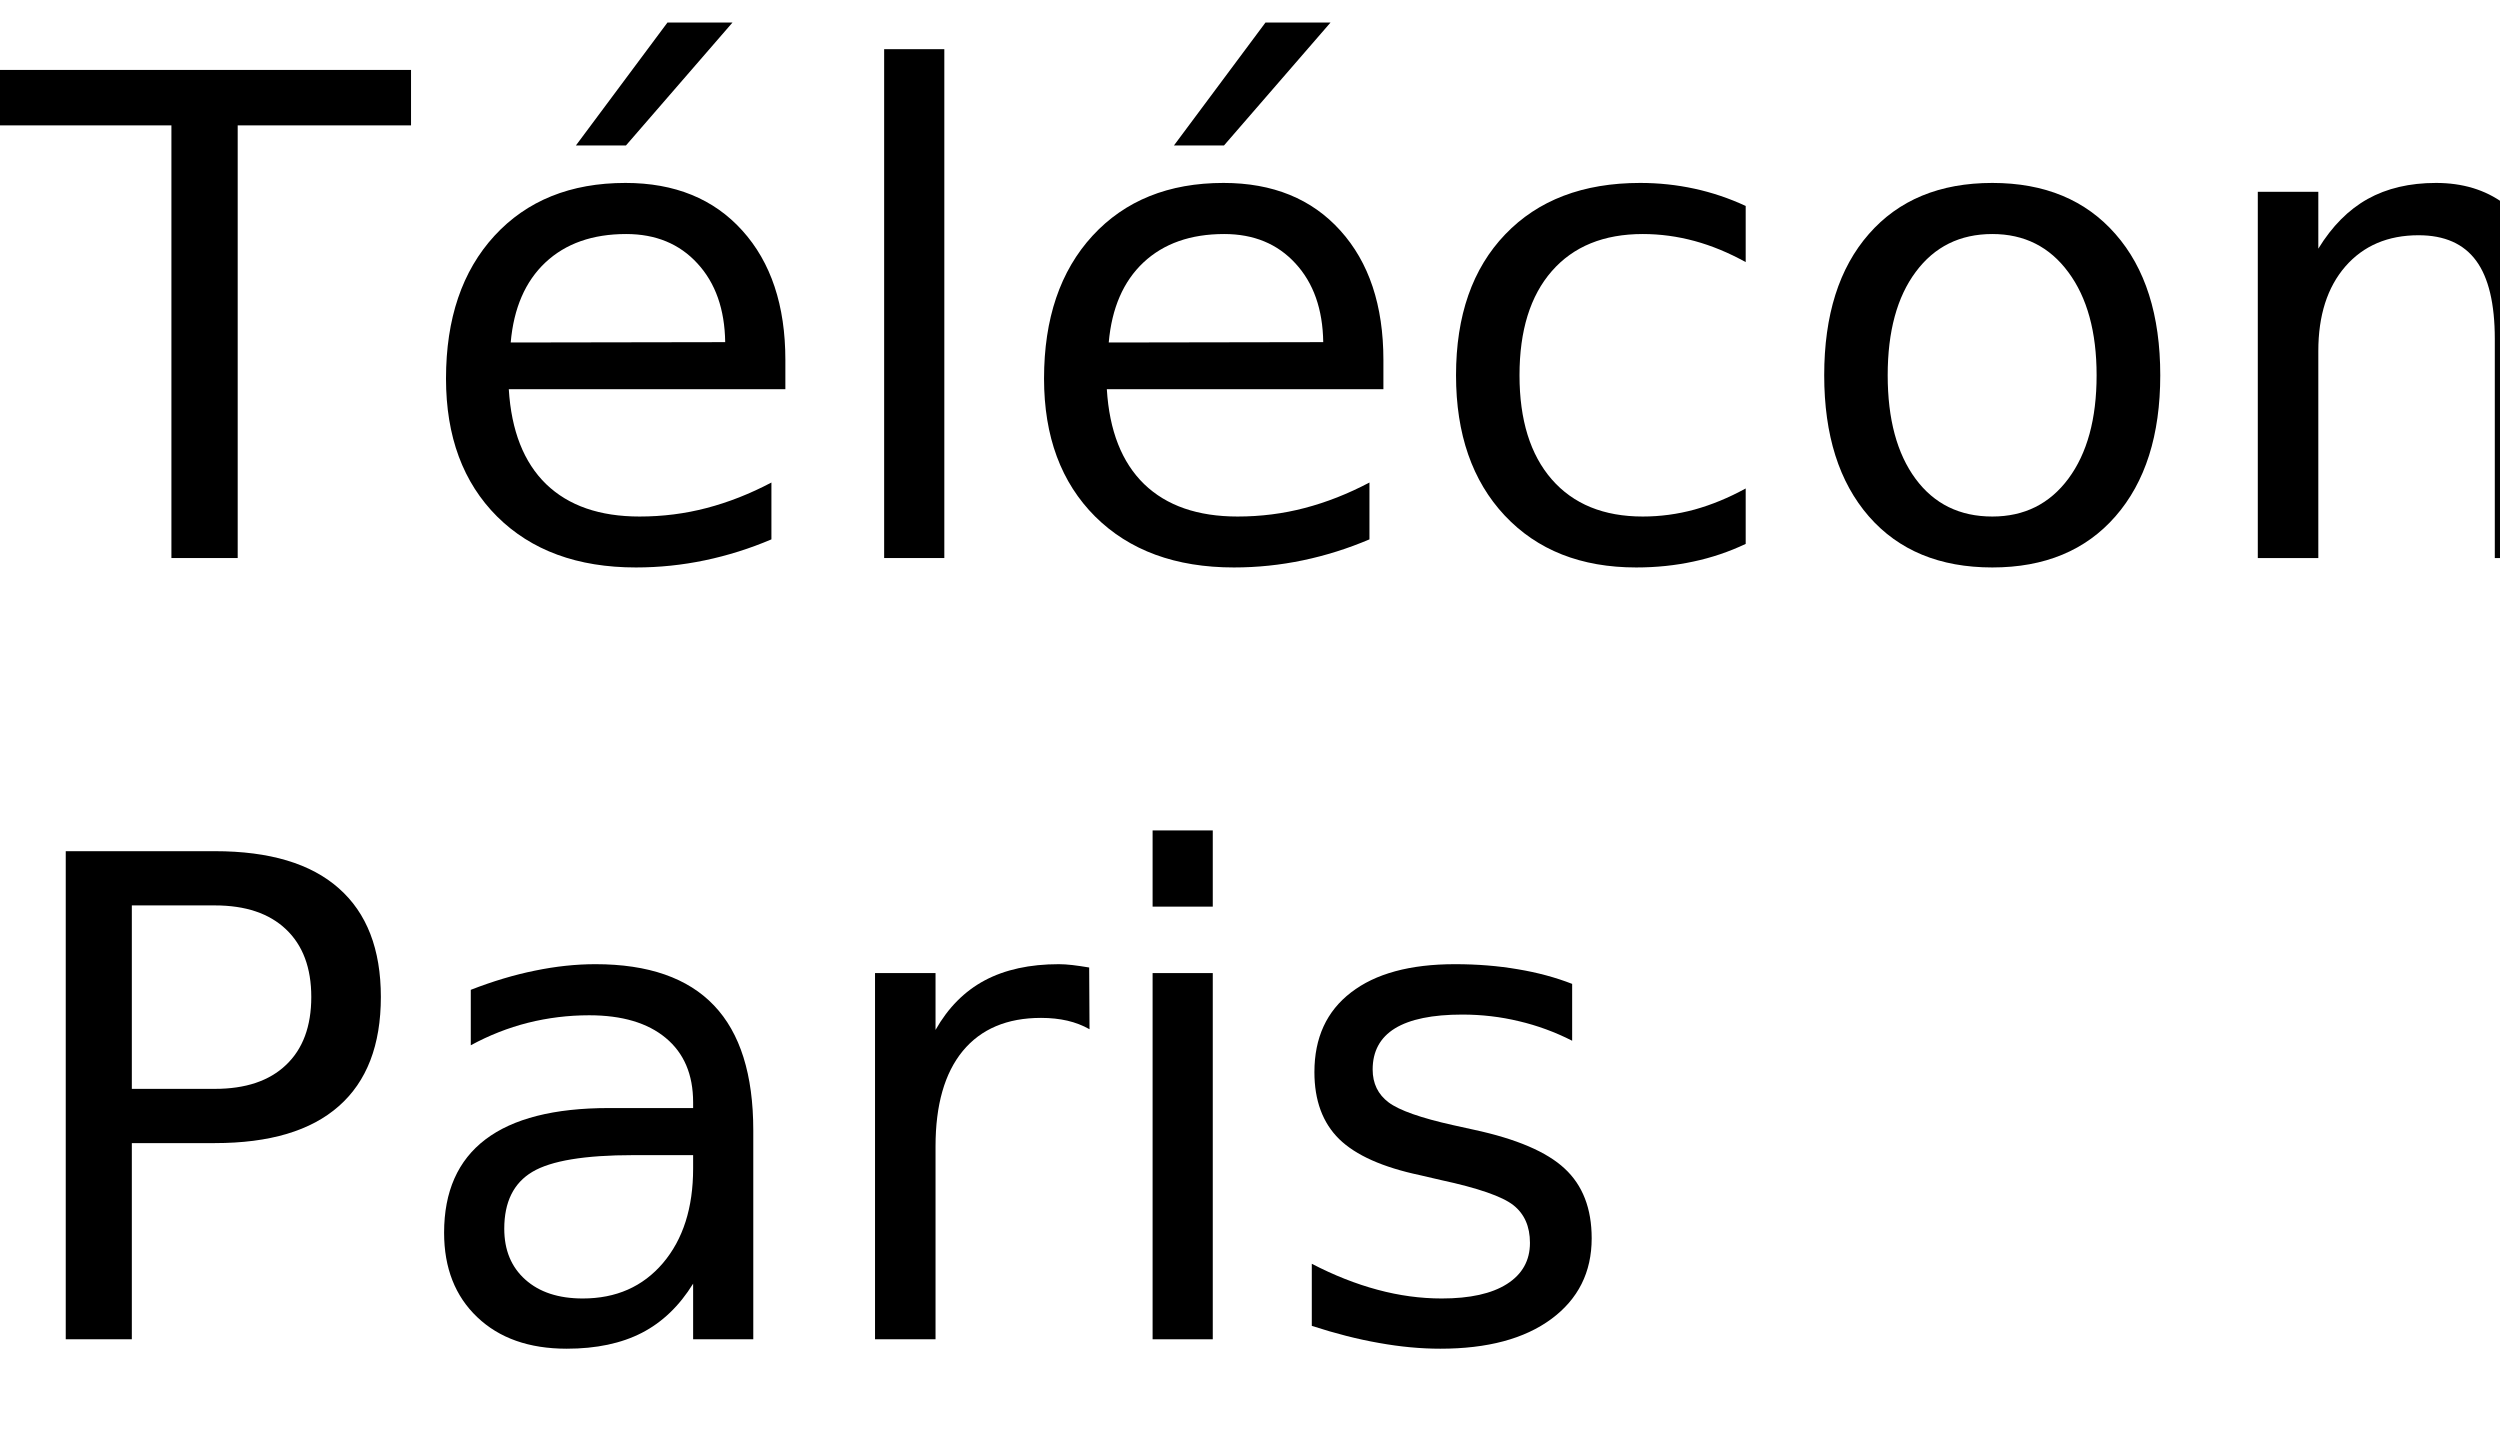
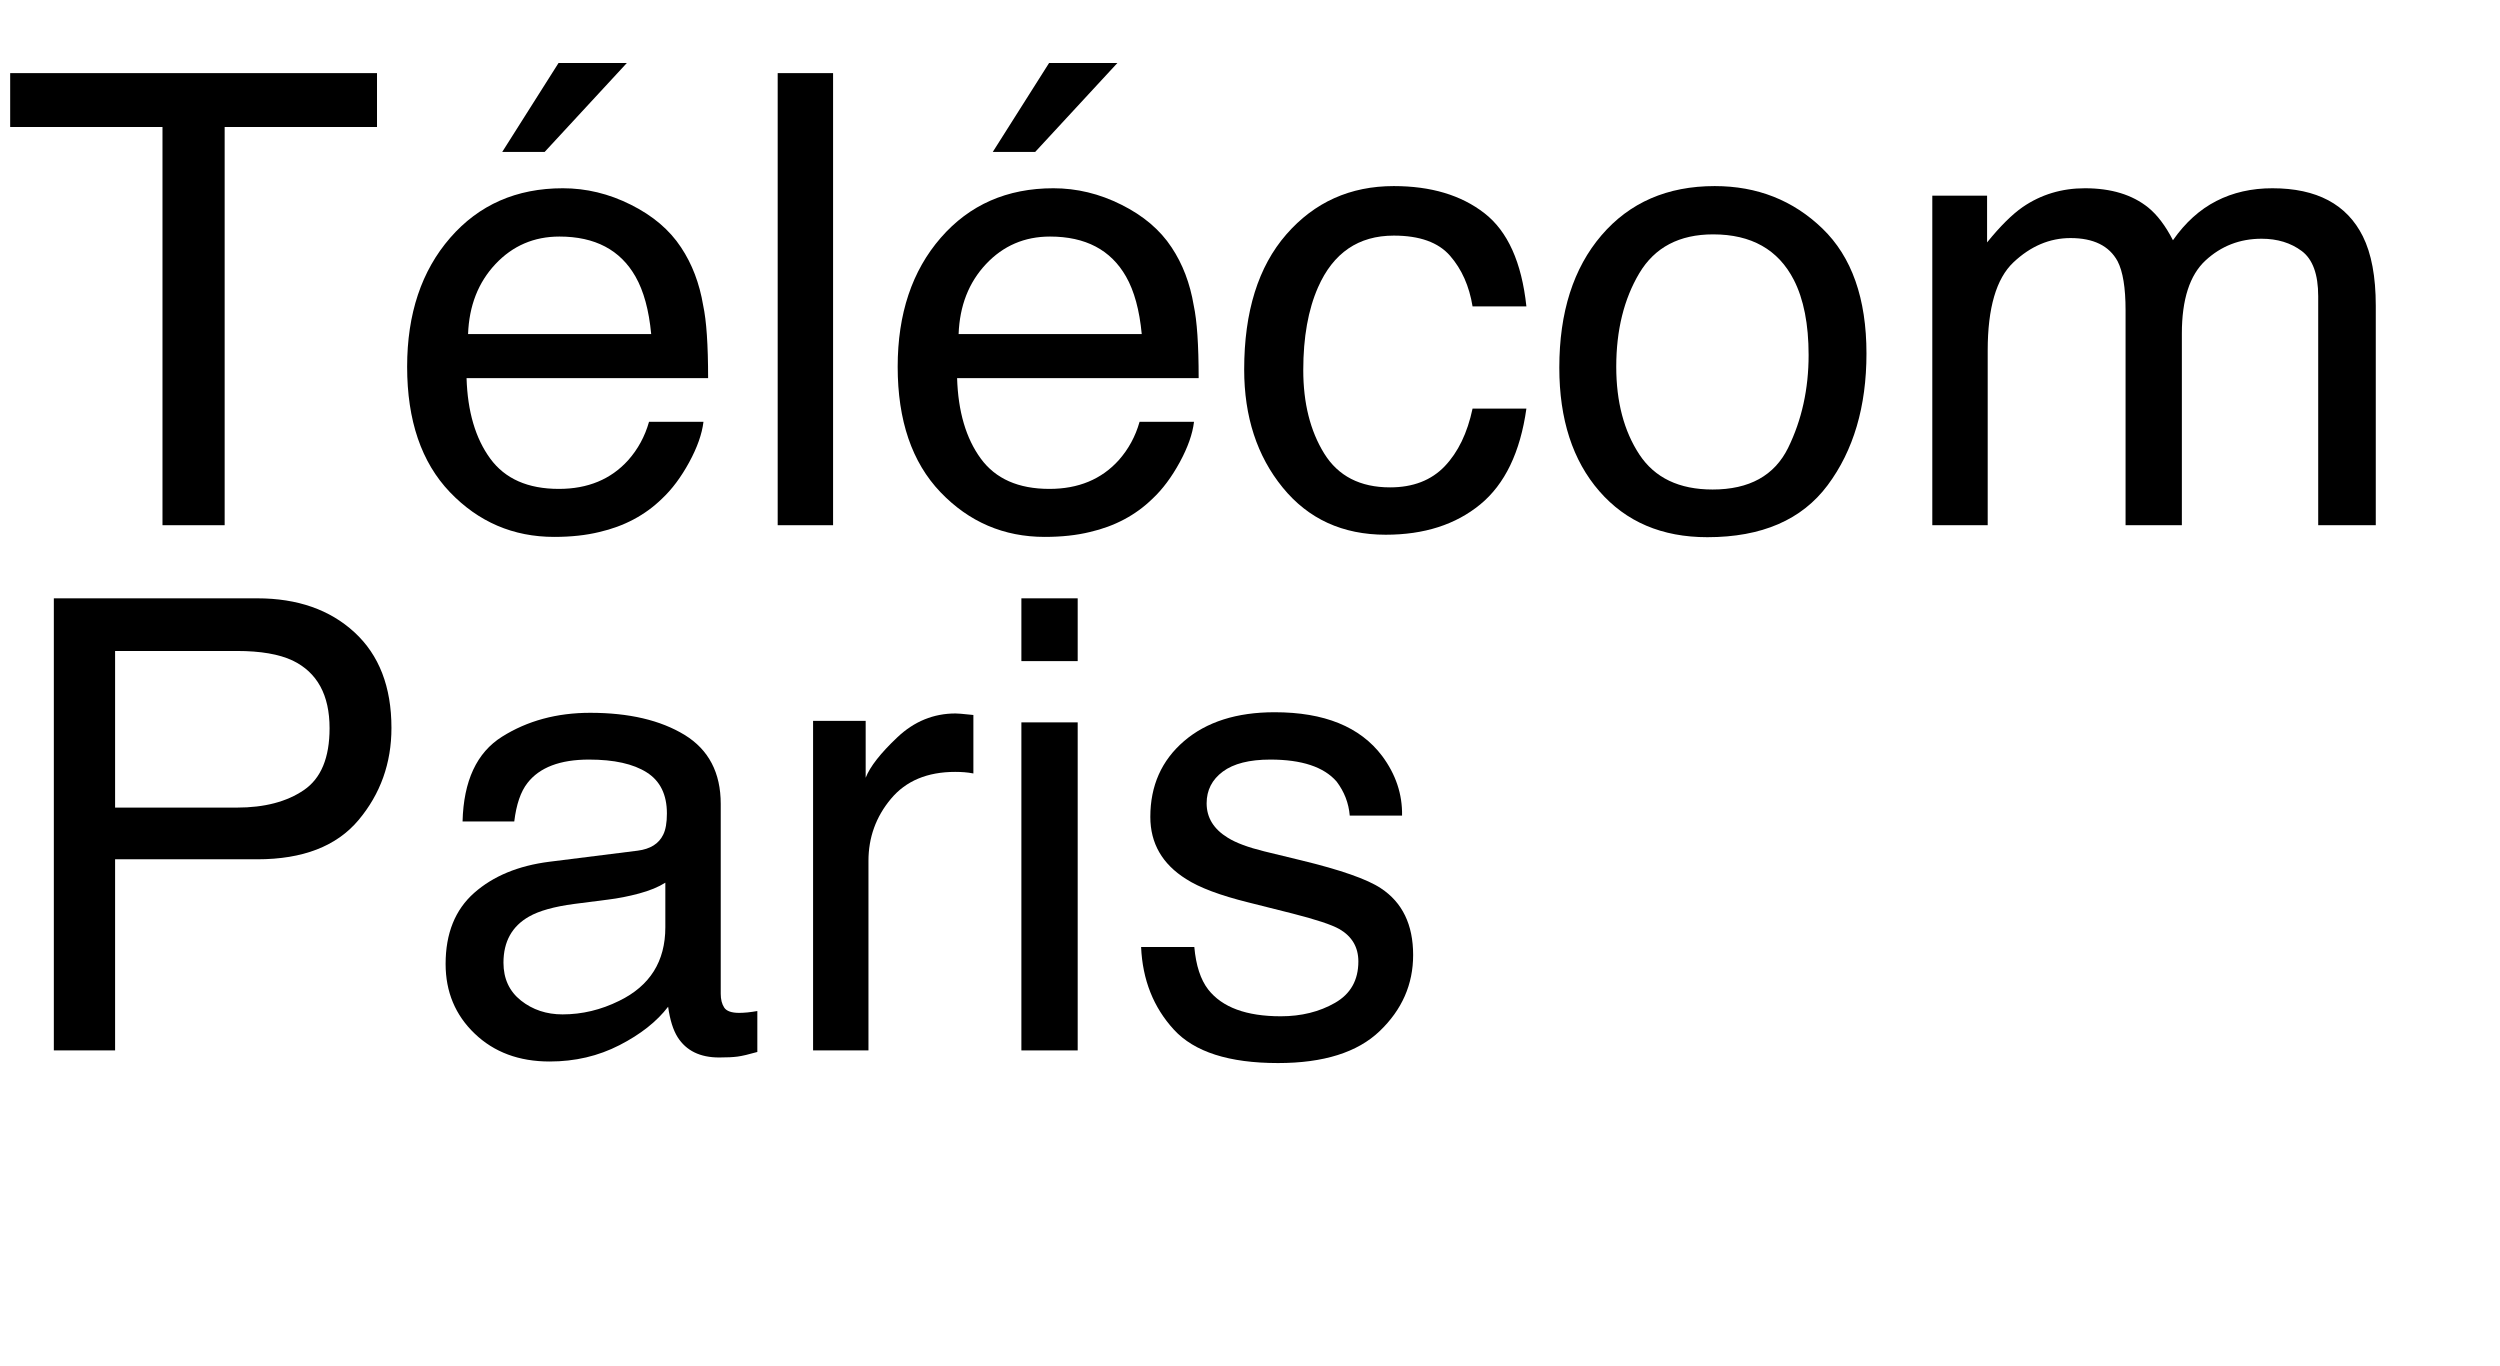
- <svg xmlns="http://www.w3.org/2000/svg" xmlns:xlink="http://www.w3.org/1999/xlink" width="224" height="130" viewBox="0 0 224 130">
+ <svg xmlns="http://www.w3.org/2000/svg" xmlns:xlink="http://www.w3.org/1999/xlink" width="238" height="130" viewBox="0 0 238 130">
  <defs>
    <g>
      <g id="glyph-0-0">
-         <path d="M -0.172 -43.734 L 36.828 -43.734 L 36.828 -38.766 L 21.297 -38.766 L 21.297 0 L 15.359 0 L 15.359 -38.766 L -0.172 -38.766 Z M -0.172 -43.734 " />
+         <path d="M 35.891 -43.039 L 35.891 -37.91 L 21.387 -37.91 L 21.387 0 L 15.469 0 L 15.469 -37.91 L 0.969 -37.91 L 0.969 -43.039 Z M 35.891 -43.039 " />
      </g>
      <g id="glyph-0-1">
-         <path d="M 33.719 -17.75 L 33.719 -15.125 L 8.938 -15.125 C 9.164 -11.406 10.281 -8.57 12.281 -6.625 C 14.289 -4.688 17.082 -3.719 20.656 -3.719 C 22.727 -3.719 24.734 -3.973 26.672 -4.484 C 28.617 -4.992 30.551 -5.754 32.469 -6.766 L 32.469 -1.672 C 30.531 -0.848 28.547 -0.223 26.516 0.203 C 24.484 0.629 22.422 0.844 20.328 0.844 C 15.098 0.844 10.953 -0.676 7.891 -3.719 C 4.836 -6.77 3.312 -10.891 3.312 -16.078 C 3.312 -21.453 4.758 -25.719 7.656 -28.875 C 10.562 -32.031 14.473 -33.609 19.391 -33.609 C 23.805 -33.609 27.297 -32.188 29.859 -29.344 C 32.43 -26.5 33.719 -22.633 33.719 -17.75 Z M 28.328 -19.344 C 28.285 -22.289 27.457 -24.641 25.844 -26.391 C 24.238 -28.148 22.109 -29.031 19.453 -29.031 C 16.441 -29.031 14.031 -28.18 12.219 -26.484 C 10.414 -24.785 9.379 -22.395 9.109 -19.312 Z M 23.156 -47.984 L 28.984 -47.984 L 19.438 -36.969 L 14.953 -36.969 Z M 23.156 -47.984 " />
+         <path d="M 16.934 -32.078 C 19.16 -32.078 21.32 -31.559 23.406 -30.512 C 25.496 -29.469 27.09 -28.117 28.184 -26.453 C 29.238 -24.871 29.941 -23.027 30.293 -20.918 C 30.605 -19.473 30.762 -17.168 30.762 -14.004 L 7.766 -14.004 C 7.863 -10.82 8.613 -8.266 10.02 -6.344 C 11.426 -4.418 13.602 -3.457 16.555 -3.457 C 19.309 -3.457 21.504 -4.367 23.145 -6.18 C 24.082 -7.234 24.746 -8.457 25.137 -9.844 L 30.32 -9.844 C 30.184 -8.691 29.73 -7.406 28.961 -5.992 C 28.188 -4.574 27.324 -3.418 26.367 -2.52 C 24.766 -0.957 22.781 0.098 20.422 0.645 C 19.152 0.957 17.715 1.113 16.113 1.113 C 12.207 1.113 8.898 -0.309 6.18 -3.148 C 3.465 -5.992 2.109 -9.969 2.109 -15.086 C 2.109 -20.125 3.477 -24.219 6.211 -27.363 C 8.945 -30.508 12.52 -32.078 16.934 -32.078 Z M 25.344 -18.195 C 25.129 -20.48 24.629 -22.305 23.848 -23.672 C 22.402 -26.211 19.992 -27.48 16.609 -27.48 C 14.188 -27.48 12.156 -26.605 10.516 -24.859 C 8.875 -23.109 8.008 -20.891 7.91 -18.195 Z M 23.027 -44.004 L 15.203 -35.539 L 11.164 -35.539 L 16.523 -44.004 Z M 23.027 -44.004 " />
      </g>
      <g id="glyph-0-2">
-         <path d="M 5.656 -45.594 L 11.047 -45.594 L 11.047 0 L 5.656 0 Z M 5.656 -45.594 " />
+         <path d="M 4.016 -43.039 L 9.289 -43.039 L 9.289 0 L 4.016 0 Z M 4.016 -43.039 " />
      </g>
      <g id="glyph-0-3">
-         <path d="M 29.266 -31.547 L 29.266 -26.516 C 27.742 -27.359 26.219 -27.988 24.688 -28.406 C 23.156 -28.82 21.609 -29.031 20.047 -29.031 C 16.547 -29.031 13.828 -27.922 11.891 -25.703 C 9.961 -23.492 9 -20.383 9 -16.375 C 9 -12.375 9.961 -9.266 11.891 -7.047 C 13.828 -4.828 16.547 -3.719 20.047 -3.719 C 21.609 -3.719 23.156 -3.926 24.688 -4.344 C 26.219 -4.77 27.742 -5.398 29.266 -6.234 L 29.266 -1.266 C 27.766 -0.555 26.207 -0.031 24.594 0.312 C 22.977 0.664 21.266 0.844 19.453 0.844 C 14.516 0.844 10.586 -0.707 7.672 -3.812 C 4.766 -6.914 3.312 -11.102 3.312 -16.375 C 3.312 -21.727 4.781 -25.938 7.719 -29 C 10.656 -32.07 14.688 -33.609 19.812 -33.609 C 21.469 -33.609 23.086 -33.438 24.672 -33.094 C 26.254 -32.75 27.785 -32.234 29.266 -31.547 Z M 29.266 -31.547 " />
+         <path d="M 15.969 -32.285 C 19.504 -32.285 22.379 -31.426 24.594 -29.707 C 26.812 -27.988 28.145 -25.031 28.594 -20.828 L 23.469 -20.828 C 23.156 -22.762 22.441 -24.371 21.328 -25.648 C 20.215 -26.93 18.43 -27.57 15.969 -27.57 C 12.609 -27.57 10.203 -25.93 8.758 -22.648 C 7.82 -20.52 7.352 -17.891 7.352 -14.766 C 7.352 -11.621 8.016 -8.977 9.344 -6.828 C 10.672 -4.68 12.766 -3.602 15.617 -3.602 C 17.805 -3.602 19.535 -4.273 20.816 -5.609 C 22.094 -6.949 22.977 -8.781 23.469 -11.102 L 28.594 -11.102 C 28.008 -6.941 26.543 -3.902 24.199 -1.977 C 21.855 -0.055 18.859 0.906 15.203 0.906 C 11.102 0.906 7.832 -0.59 5.391 -3.59 C 2.949 -6.586 1.727 -10.332 1.727 -14.824 C 1.727 -20.332 3.066 -24.617 5.742 -27.688 C 8.418 -30.754 11.828 -32.285 15.969 -32.285 Z M 15.969 -32.285 " />
      </g>
      <g id="glyph-0-4">
-         <path d="M 18.375 -29.031 C 15.477 -29.031 13.191 -27.898 11.516 -25.641 C 9.836 -23.391 9 -20.301 9 -16.375 C 9 -12.445 9.832 -9.352 11.5 -7.094 C 13.164 -4.844 15.457 -3.719 18.375 -3.719 C 21.238 -3.719 23.508 -4.848 25.188 -7.109 C 26.875 -9.379 27.719 -12.469 27.719 -16.375 C 27.719 -20.258 26.875 -23.336 25.188 -25.609 C 23.508 -27.891 21.238 -29.031 18.375 -29.031 Z M 18.375 -33.609 C 23.062 -33.609 26.738 -32.082 29.406 -29.031 C 32.082 -25.988 33.422 -21.77 33.422 -16.375 C 33.422 -11.008 32.082 -6.797 29.406 -3.734 C 26.738 -0.68 23.062 0.844 18.375 0.844 C 13.664 0.844 9.977 -0.68 7.312 -3.734 C 4.645 -6.797 3.312 -11.008 3.312 -16.375 C 3.312 -21.77 4.645 -25.988 7.312 -29.031 C 9.977 -32.082 13.664 -33.609 18.375 -33.609 Z M 18.375 -33.609 " />
+         <path d="M 16.32 -3.398 C 19.816 -3.398 22.211 -4.723 23.512 -7.367 C 24.809 -10.016 25.461 -12.961 25.461 -16.203 C 25.461 -19.133 24.992 -21.516 24.055 -23.352 C 22.57 -26.242 20.008 -27.688 16.375 -27.688 C 13.152 -27.688 10.812 -26.453 9.344 -23.992 C 7.879 -21.531 7.148 -18.562 7.148 -15.086 C 7.148 -11.746 7.883 -8.965 9.344 -6.738 C 10.809 -4.512 13.133 -3.398 16.32 -3.398 Z M 16.523 -32.285 C 20.566 -32.285 23.984 -30.938 26.777 -28.242 C 29.57 -25.547 30.969 -21.582 30.969 -16.348 C 30.969 -11.289 29.734 -7.109 27.273 -3.809 C 24.812 -0.508 20.996 1.141 15.82 1.141 C 11.504 1.141 8.078 -0.316 5.539 -3.238 C 3 -6.156 1.727 -10.078 1.727 -15 C 1.727 -20.273 3.066 -24.473 5.742 -27.598 C 8.418 -30.723 12.012 -32.285 16.523 -32.285 Z M 16.523 -32.285 " />
      </g>
      <g id="glyph-0-5">
-         <path d="M 31.203 -26.516 C 32.547 -28.93 34.156 -30.719 36.031 -31.875 C 37.906 -33.031 40.113 -33.609 42.656 -33.609 C 46.07 -33.609 48.707 -32.41 50.562 -30.016 C 52.414 -27.617 53.344 -24.219 53.344 -19.812 L 53.344 0 L 47.938 0 L 47.938 -19.625 C 47.938 -22.77 47.379 -25.102 46.266 -26.625 C 45.148 -28.156 43.445 -28.922 41.156 -28.922 C 38.363 -28.922 36.156 -27.988 34.531 -26.125 C 32.914 -24.27 32.109 -21.742 32.109 -18.547 L 32.109 0 L 26.688 0 L 26.688 -19.625 C 26.688 -22.789 26.129 -25.129 25.016 -26.641 C 23.898 -28.16 22.18 -28.922 19.859 -28.922 C 17.109 -28.922 14.922 -27.988 13.297 -26.125 C 11.68 -24.258 10.875 -21.734 10.875 -18.547 L 10.875 0 L 5.453 0 L 5.453 -32.812 L 10.875 -32.812 L 10.875 -27.719 C 12.102 -29.727 13.578 -31.211 15.297 -32.172 C 17.016 -33.129 19.055 -33.609 21.422 -33.609 C 23.797 -33.609 25.816 -33 27.484 -31.781 C 29.16 -30.57 30.398 -28.816 31.203 -26.516 Z M 31.203 -26.516 " />
+         <path d="M 3.867 -31.375 L 9.082 -31.375 L 9.082 -26.922 C 10.332 -28.465 11.465 -29.59 12.48 -30.293 C 14.219 -31.484 16.191 -32.078 18.398 -32.078 C 20.898 -32.078 22.91 -31.465 24.434 -30.234 C 25.293 -29.531 26.074 -28.496 26.777 -27.129 C 27.949 -28.809 29.328 -30.055 30.906 -30.863 C 32.488 -31.676 34.266 -32.078 36.242 -32.078 C 40.461 -32.078 43.328 -30.555 44.852 -27.508 C 45.672 -25.867 46.086 -23.664 46.086 -20.891 L 46.086 0 L 40.605 0 L 40.605 -21.797 C 40.605 -23.887 40.082 -25.32 39.039 -26.102 C 37.992 -26.883 36.719 -27.273 35.215 -27.273 C 33.145 -27.273 31.363 -26.582 29.867 -25.195 C 28.375 -23.809 27.625 -21.492 27.625 -18.25 L 27.625 0 L 22.266 0 L 22.266 -20.477 C 22.266 -22.605 22.012 -24.16 21.504 -25.137 C 20.703 -26.602 19.211 -27.336 17.023 -27.336 C 15.031 -27.336 13.219 -26.562 11.586 -25.02 C 9.957 -23.477 9.141 -20.684 9.141 -16.641 L 9.141 0 L 3.867 0 Z M 3.867 -31.375 " />
      </g>
      <g id="glyph-0-6">
-         <path d="M 11.812 -38.875 L 11.812 -22.438 L 19.25 -22.438 C 22 -22.438 24.125 -23.148 25.625 -24.578 C 27.133 -26.004 27.891 -28.035 27.891 -30.672 C 27.891 -33.285 27.133 -35.305 25.625 -36.734 C 24.125 -38.16 22 -38.875 19.25 -38.875 Z M 5.891 -43.734 L 19.25 -43.734 C 24.156 -43.734 27.859 -42.625 30.359 -40.406 C 32.867 -38.195 34.125 -34.953 34.125 -30.672 C 34.125 -26.359 32.867 -23.098 30.359 -20.891 C 27.859 -18.68 24.156 -17.578 19.25 -17.578 L 11.812 -17.578 L 11.812 0 L 5.891 0 Z M 5.891 -43.734 " />
+         <path d="M 5.125 -43.039 L 24.492 -43.039 C 28.32 -43.039 31.406 -41.957 33.75 -39.801 C 36.094 -37.641 37.266 -34.609 37.266 -30.703 C 37.266 -27.344 36.219 -24.418 34.133 -21.93 C 32.043 -19.438 28.828 -18.195 24.492 -18.195 L 10.957 -18.195 L 10.957 0 L 5.125 0 Z M 31.375 -30.672 C 31.375 -33.836 30.203 -35.984 27.859 -37.117 C 26.57 -37.723 24.805 -38.027 22.559 -38.027 L 10.957 -38.027 L 10.957 -23.117 L 22.559 -23.117 C 25.176 -23.117 27.301 -23.672 28.93 -24.785 C 30.562 -25.898 31.375 -27.859 31.375 -30.672 Z M 31.375 -30.672 " />
      </g>
      <g id="glyph-0-7">
-         <path d="M 20.562 -16.5 C 16.207 -16.5 13.191 -16 11.516 -15 C 9.836 -14 9 -12.301 9 -9.906 C 9 -7.988 9.629 -6.469 10.891 -5.344 C 12.148 -4.219 13.863 -3.656 16.031 -3.656 C 19.02 -3.656 21.414 -4.711 23.219 -6.828 C 25.02 -8.953 25.922 -11.773 25.922 -15.297 L 25.922 -16.5 Z M 31.312 -18.719 L 31.312 0 L 25.922 0 L 25.922 -4.984 C 24.691 -2.992 23.16 -1.523 21.328 -0.578 C 19.492 0.367 17.25 0.844 14.594 0.844 C 11.227 0.844 8.555 -0.098 6.578 -1.984 C 4.598 -3.867 3.609 -6.391 3.609 -9.547 C 3.609 -13.242 4.844 -16.031 7.312 -17.906 C 9.781 -19.781 13.469 -20.719 18.375 -20.719 L 25.922 -20.719 L 25.922 -21.234 C 25.922 -23.723 25.102 -25.645 23.469 -27 C 21.844 -28.352 19.555 -29.031 16.609 -29.031 C 14.734 -29.031 12.906 -28.805 11.125 -28.359 C 9.352 -27.91 7.645 -27.238 6 -26.344 L 6 -31.312 C 7.977 -32.082 9.895 -32.656 11.75 -33.031 C 13.602 -33.414 15.41 -33.609 17.172 -33.609 C 21.91 -33.609 25.453 -32.375 27.797 -29.906 C 30.141 -27.445 31.312 -23.719 31.312 -18.719 Z M 31.312 -18.719 " />
+         <path d="M 7.91 -8.352 C 7.91 -6.828 8.469 -5.625 9.578 -4.746 C 10.691 -3.867 12.012 -3.43 13.535 -3.43 C 15.391 -3.43 17.188 -3.859 18.926 -4.719 C 21.855 -6.145 23.32 -8.477 23.32 -11.719 L 23.32 -15.969 C 22.676 -15.559 21.844 -15.215 20.828 -14.941 C 19.812 -14.668 18.82 -14.473 17.844 -14.355 L 14.648 -13.945 C 12.734 -13.691 11.297 -13.289 10.344 -12.742 C 8.723 -11.824 7.91 -10.359 7.91 -8.352 Z M 20.684 -19.016 C 21.895 -19.172 22.703 -19.68 23.117 -20.539 C 23.352 -21.008 23.469 -21.68 23.469 -22.559 C 23.469 -24.355 22.828 -25.66 21.547 -26.469 C 20.27 -27.281 18.438 -27.688 16.055 -27.688 C 13.301 -27.688 11.348 -26.945 10.195 -25.461 C 9.551 -24.641 9.133 -23.418 8.938 -21.797 L 4.016 -21.797 C 4.113 -25.664 5.367 -28.355 7.777 -29.867 C 10.191 -31.383 12.988 -32.141 16.172 -32.141 C 19.863 -32.141 22.859 -31.438 25.164 -30.031 C 27.449 -28.625 28.594 -26.438 28.594 -23.469 L 28.594 -5.391 C 28.594 -4.844 28.707 -4.406 28.93 -4.07 C 29.156 -3.738 29.629 -3.574 30.352 -3.574 C 30.586 -3.574 30.852 -3.59 31.141 -3.617 C 31.434 -3.648 31.75 -3.691 32.078 -3.75 L 32.078 0.148 C 31.258 0.383 30.633 0.527 30.203 0.586 C 29.773 0.645 29.188 0.672 28.445 0.672 C 26.629 0.672 25.312 0.031 24.492 -1.258 C 24.062 -1.941 23.758 -2.91 23.586 -4.16 C 22.512 -2.754 20.969 -1.531 18.953 -0.5 C 16.941 0.535 14.727 1.055 12.305 1.055 C 9.395 1.055 7.016 0.172 5.172 -1.598 C 3.324 -3.363 2.402 -5.578 2.402 -8.234 C 2.402 -11.145 3.312 -13.398 5.125 -15 C 6.941 -16.602 9.328 -17.586 12.273 -17.961 Z M 20.684 -19.016 " />
      </g>
      <g id="glyph-0-8">
-         <path d="M 24.672 -27.781 C 24.066 -28.125 23.406 -28.379 22.688 -28.547 C 21.977 -28.711 21.191 -28.797 20.328 -28.797 C 17.285 -28.797 14.945 -27.805 13.312 -25.828 C 11.688 -23.848 10.875 -21 10.875 -17.281 L 10.875 0 L 5.453 0 L 5.453 -32.812 L 10.875 -32.812 L 10.875 -27.719 C 12 -29.707 13.469 -31.188 15.281 -32.156 C 17.102 -33.125 19.316 -33.609 21.922 -33.609 C 22.285 -33.609 22.691 -33.582 23.141 -33.531 C 23.586 -33.477 24.086 -33.406 24.641 -33.312 Z M 24.672 -27.781 " />
+         <path d="M 4.016 -31.375 L 9.023 -31.375 L 9.023 -25.957 C 9.434 -27.012 10.438 -28.297 12.039 -29.809 C 13.641 -31.324 15.488 -32.078 17.578 -32.078 C 17.676 -32.078 17.844 -32.07 18.078 -32.051 C 18.312 -32.031 18.711 -31.992 19.277 -31.934 L 19.277 -26.367 C 18.965 -26.426 18.676 -26.465 18.414 -26.484 C 18.148 -26.504 17.859 -26.516 17.547 -26.516 C 14.891 -26.516 12.852 -25.66 11.426 -23.949 C 10 -22.242 9.289 -20.273 9.289 -18.047 L 9.289 0 L 4.016 0 Z M 4.016 -31.375 " />
      </g>
      <g id="glyph-0-9">
-         <path d="M 5.656 -32.812 L 11.047 -32.812 L 11.047 0 L 5.656 0 Z M 5.656 -45.594 L 11.047 -45.594 L 11.047 -38.766 L 5.656 -38.766 Z M 5.656 -45.594 " />
+         <path d="M 3.867 -31.23 L 9.227 -31.23 L 9.227 0 L 3.867 0 Z M 3.867 -43.039 L 9.227 -43.039 L 9.227 -37.062 L 3.867 -37.062 Z M 3.867 -43.039 " />
      </g>
      <g id="glyph-0-10">
-         <path d="M 26.578 -31.844 L 26.578 -26.75 C 25.047 -27.531 23.457 -28.113 21.812 -28.5 C 20.176 -28.895 18.484 -29.094 16.734 -29.094 C 14.055 -29.094 12.047 -28.68 10.703 -27.859 C 9.367 -27.035 8.703 -25.805 8.703 -24.172 C 8.703 -22.922 9.18 -21.938 10.141 -21.219 C 11.098 -20.508 13.02 -19.832 15.906 -19.188 L 17.75 -18.781 C 21.582 -17.957 24.301 -16.797 25.906 -15.297 C 27.52 -13.805 28.328 -11.723 28.328 -9.047 C 28.328 -6.004 27.117 -3.594 24.703 -1.812 C 22.297 -0.039 18.984 0.844 14.766 0.844 C 13.004 0.844 11.172 0.672 9.266 0.328 C 7.367 -0.004 5.363 -0.516 3.25 -1.203 L 3.25 -6.766 C 5.238 -5.734 7.203 -4.957 9.141 -4.438 C 11.078 -3.914 12.992 -3.656 14.891 -3.656 C 17.422 -3.656 19.367 -4.086 20.734 -4.953 C 22.109 -5.828 22.797 -7.055 22.797 -8.641 C 22.797 -10.109 22.301 -11.234 21.312 -12.016 C 20.32 -12.797 18.16 -13.547 14.828 -14.266 L 12.953 -14.703 C 9.609 -15.41 7.191 -16.488 5.703 -17.938 C 4.223 -19.395 3.484 -21.395 3.484 -23.938 C 3.484 -27.02 4.578 -29.398 6.766 -31.078 C 8.953 -32.766 12.055 -33.609 16.078 -33.609 C 18.078 -33.609 19.953 -33.457 21.703 -33.156 C 23.461 -32.863 25.086 -32.426 26.578 -31.844 Z M 26.578 -31.844 " />
+         <path d="M 7 -9.844 C 7.156 -8.086 7.598 -6.738 8.32 -5.801 C 9.648 -4.102 11.953 -3.25 15.234 -3.25 C 17.188 -3.25 18.906 -3.676 20.391 -4.527 C 21.875 -5.375 22.617 -6.688 22.617 -8.469 C 22.617 -9.816 22.023 -10.84 20.828 -11.543 C 20.066 -11.973 18.562 -12.469 16.32 -13.039 L 12.129 -14.094 C 9.453 -14.758 7.48 -15.5 6.211 -16.32 C 3.945 -17.746 2.812 -19.719 2.812 -22.234 C 2.812 -25.203 3.883 -27.609 6.02 -29.445 C 8.16 -31.281 11.035 -32.195 14.648 -32.195 C 19.375 -32.195 22.781 -30.812 24.875 -28.039 C 26.184 -26.281 26.816 -24.383 26.777 -22.352 L 21.797 -22.352 C 21.699 -23.543 21.281 -24.629 20.539 -25.605 C 19.328 -26.992 17.227 -27.688 14.238 -27.688 C 12.246 -27.688 10.738 -27.305 9.711 -26.543 C 8.688 -25.781 8.172 -24.773 8.172 -23.523 C 8.172 -22.156 8.848 -21.062 10.195 -20.242 C 10.977 -19.754 12.129 -19.328 13.652 -18.953 L 17.141 -18.105 C 20.93 -17.188 23.469 -16.297 24.758 -15.438 C 26.809 -14.09 27.832 -11.973 27.832 -9.082 C 27.832 -6.289 26.773 -3.875 24.652 -1.844 C 22.535 0.188 19.305 1.203 14.969 1.203 C 10.301 1.203 6.996 0.141 5.055 -1.977 C 3.109 -4.098 2.07 -6.719 1.934 -9.844 Z M 7 -9.844 " />
      </g>
    </g>
  </defs>
  <g fill="rgb(0%, 0%, 0%)" fill-opacity="1">
    <use xlink:href="#glyph-0-0" x="0" y="50" />
    <use xlink:href="#glyph-0-1" x="36.65" y="50" />
-     <use xlink:href="#glyph-0-2" x="73.564" y="50" />
-     <use xlink:href="#glyph-0-1" x="90.234" y="50" />
-     <use xlink:href="#glyph-0-3" x="127.148" y="50" />
-     <use xlink:href="#glyph-0-4" x="160.137" y="50" />
-     <use xlink:href="#glyph-0-5" x="196.846" y="50" />
+     <use xlink:href="#glyph-0-2" x="70.02" y="50" />
+     <use xlink:href="#glyph-0-1" x="83.35" y="50" />
+     <use xlink:href="#glyph-0-3" x="116.719" y="50" />
+     <use xlink:href="#glyph-0-4" x="146.719" y="50" />
+     <use xlink:href="#glyph-0-5" x="180.088" y="50" />
  </g>
  <g fill="rgb(0%, 0%, 0%)" fill-opacity="1">
-     <use xlink:href="#glyph-0-6" x="0" y="120" />
-     <use xlink:href="#glyph-0-7" x="36.182" y="120" />
-     <use xlink:href="#glyph-0-8" x="72.949" y="120" />
-     <use xlink:href="#glyph-0-9" x="97.617" y="120" />
-     <use xlink:href="#glyph-0-10" x="114.287" y="120" />
+     <use xlink:href="#glyph-0-6" x="0" y="100" />
+     <use xlink:href="#glyph-0-7" x="40.02" y="100" />
+     <use xlink:href="#glyph-0-8" x="73.389" y="100" />
+     <use xlink:href="#glyph-0-9" x="93.369" y="100" />
+     <use xlink:href="#glyph-0-10" x="106.699" y="100" />
  </g>
</svg>
